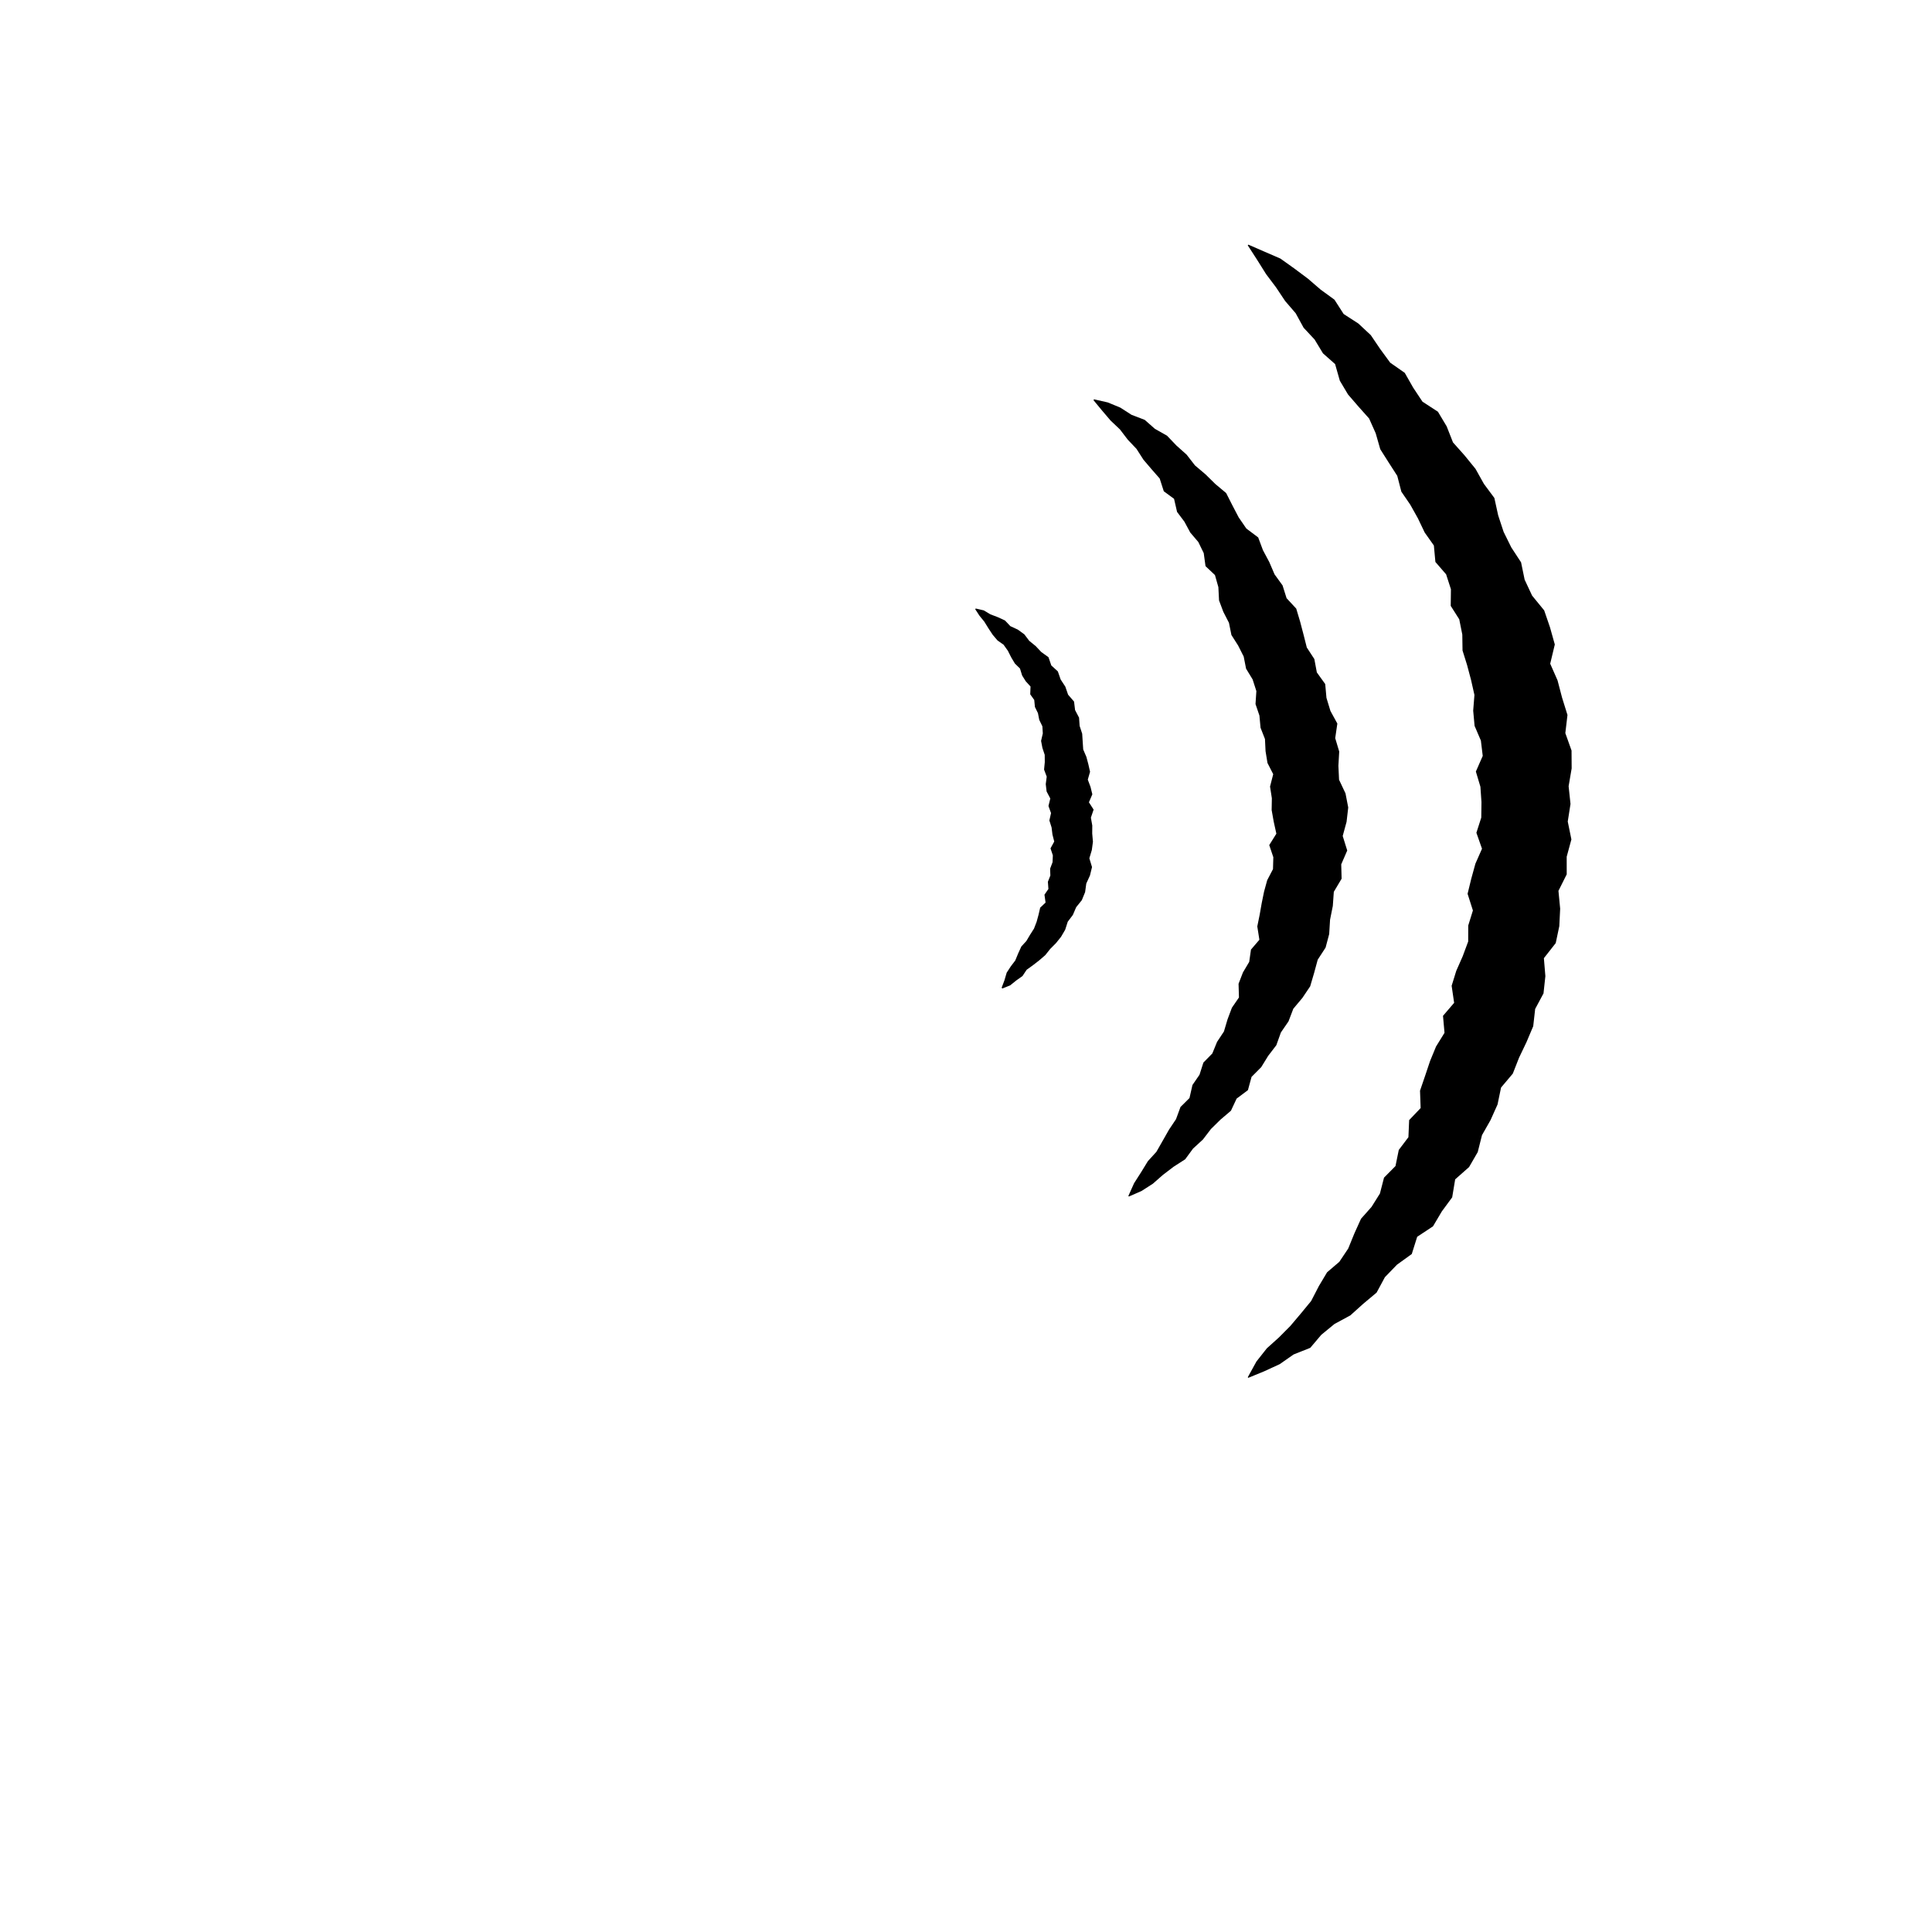
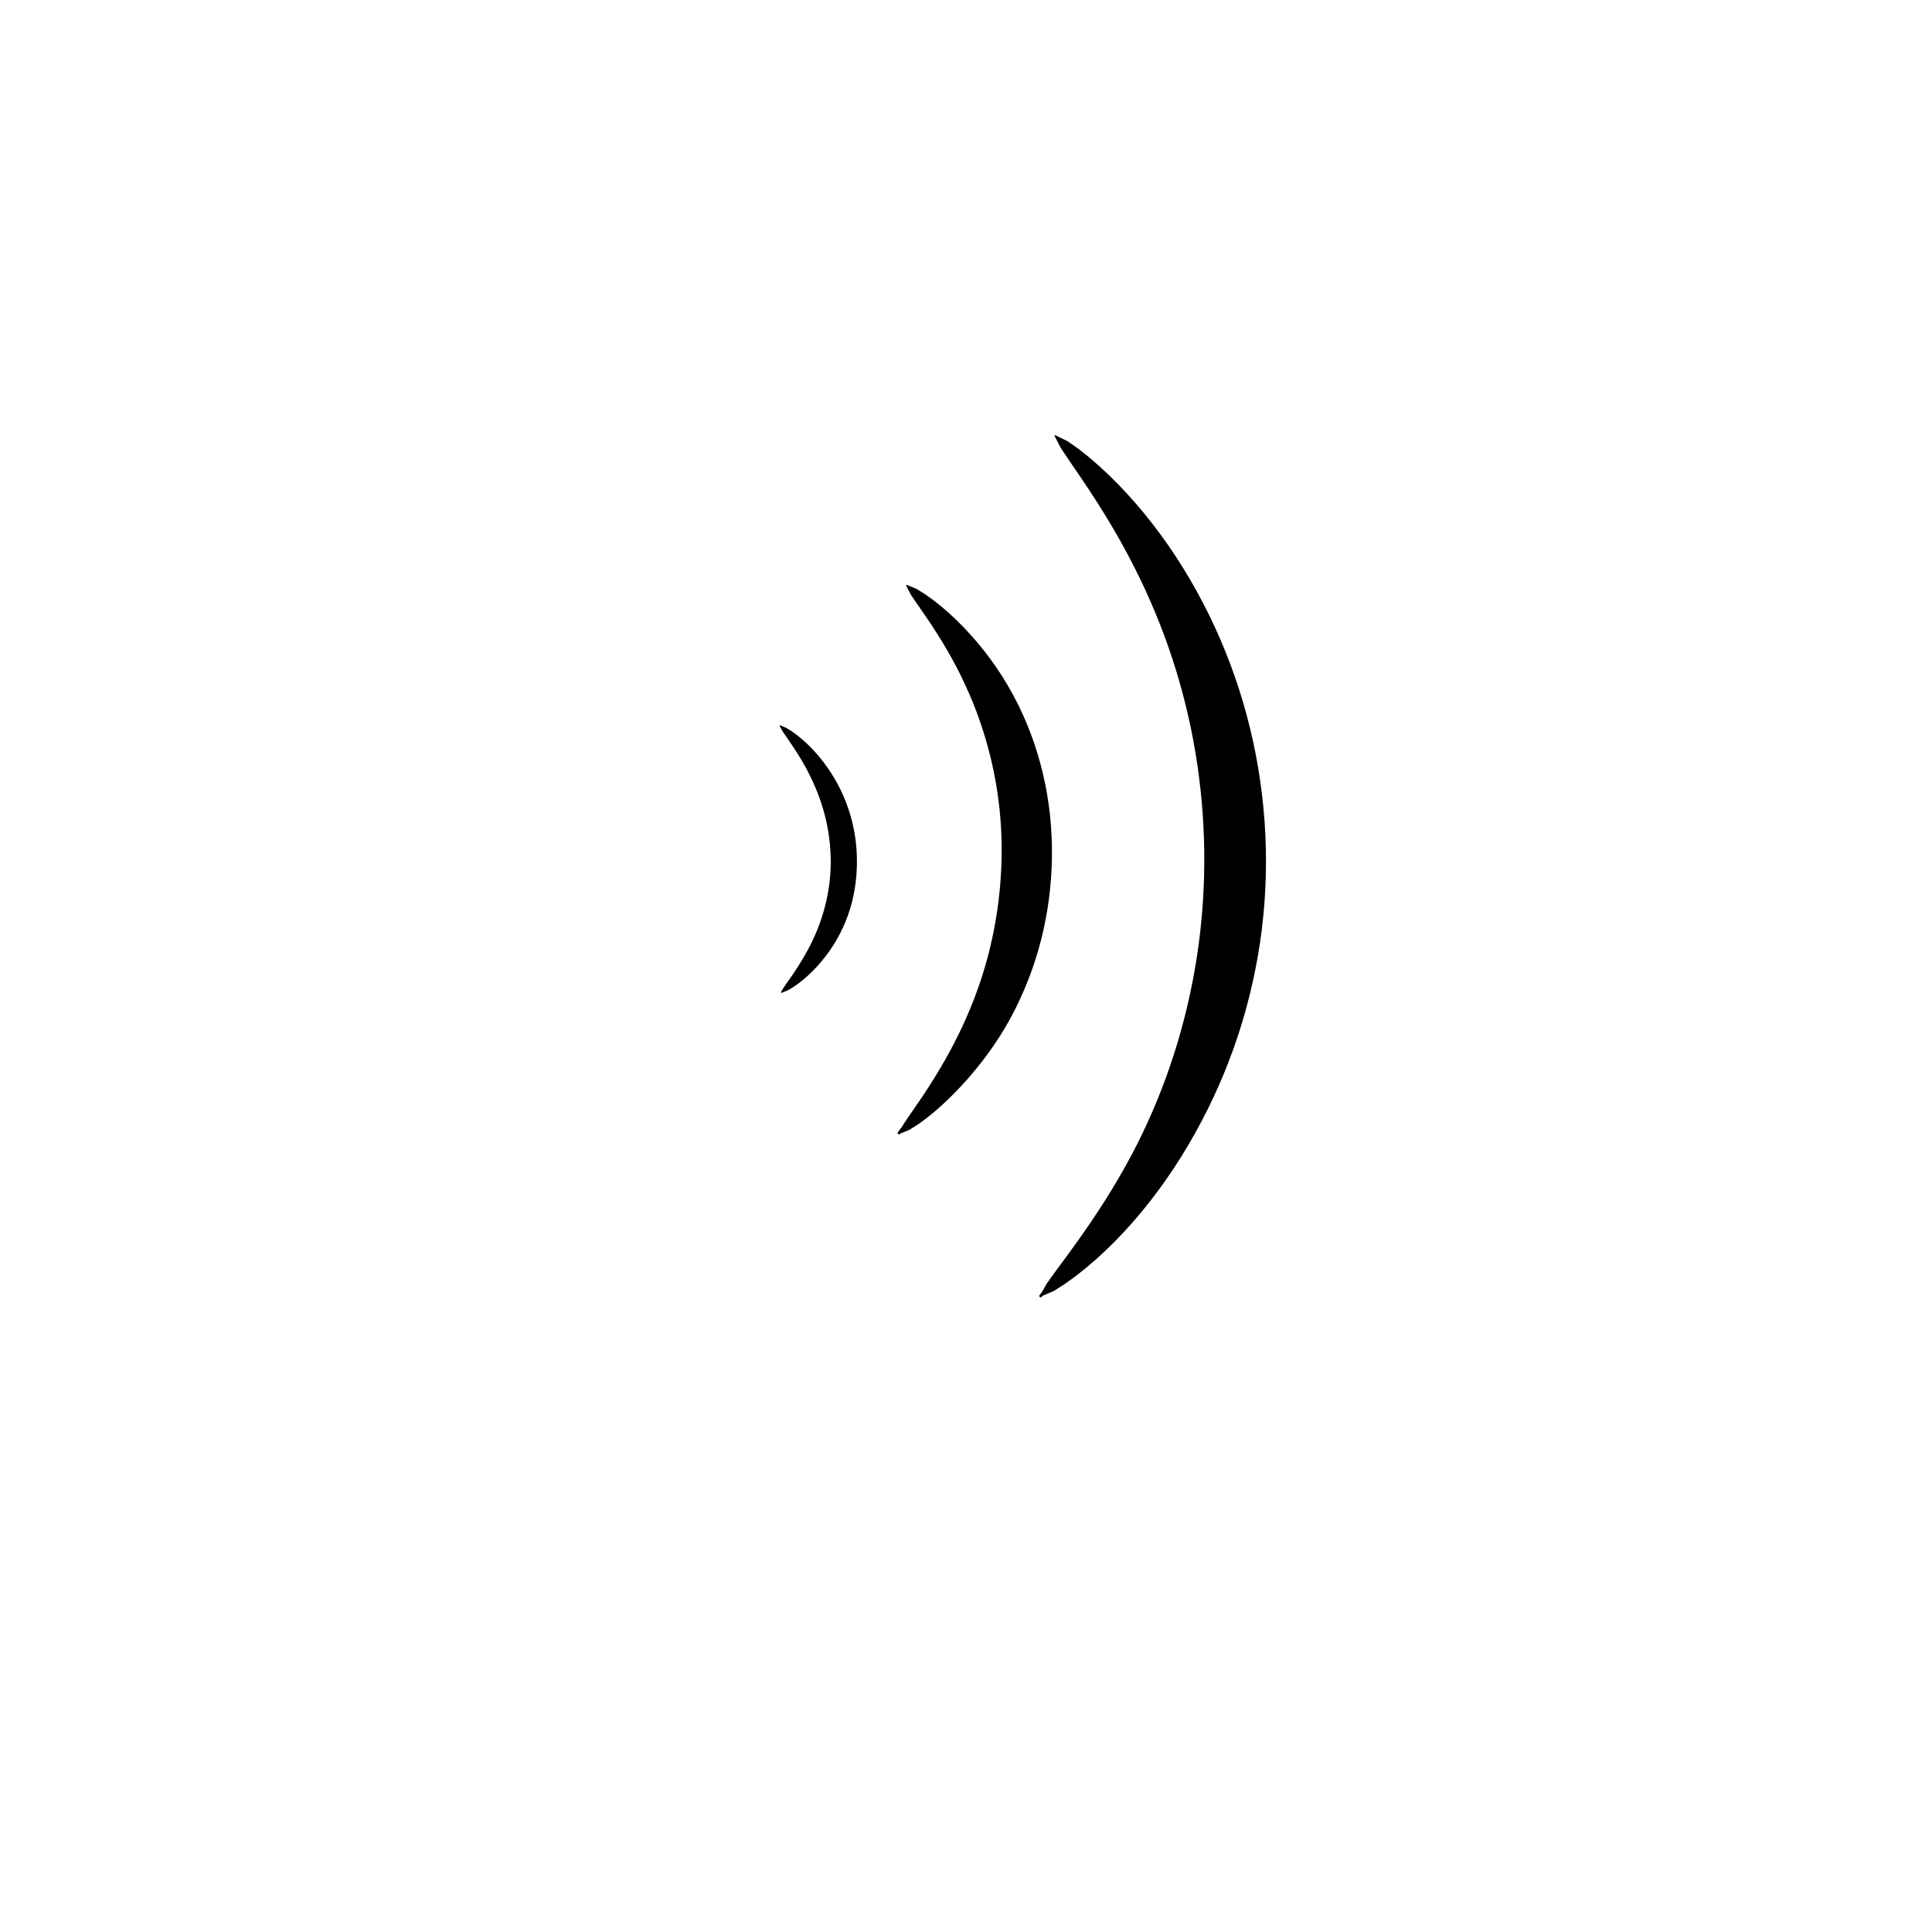
<svg xmlns="http://www.w3.org/2000/svg" viewBox="0 0 1024 1024" width="1024" height="1024">
-   <path d="M 516.89 322.89 L 519.16 326.37 L 521.71 329.50 L 523.90 333.04 L 526.15 336.45 L 528.70 339.45 L 531.90 341.70 L 534.18 344.89 L 535.97 348.44 L 537.93 351.71 L 540.61 354.33 L 541.76 358.05 L 543.69 361.12 L 546.20 363.87 L 546.04 368.01 L 548.17 370.98 L 548.53 374.70 L 550.13 377.97 L 550.83 381.56 L 552.48 384.95 L 552.71 388.72 L 551.79 392.70 L 552.50 396.40 L 553.72 400.07 L 553.76 403.95 L 553.38 407.89 L 554.78 411.64 L 554.27 415.62 L 554.72 419.49 L 556.68 423.21 L 555.71 427.20 L 557.07 430.95 L 556.19 434.85 L 557.36 438.57 L 557.82 442.31 L 558.77 446.03 L 556.79 449.66 L 558.03 453.36 L 557.88 456.98 L 556.59 460.40 L 556.71 464.04 L 555.40 467.36 L 555.68 471.17 L 553.59 474.21 L 554.17 478.39 L 551.32 481.08 L 550.46 484.80 L 549.44 488.55 L 548.04 492.18 L 545.97 495.43 L 543.98 498.77 L 541.34 501.65 L 539.67 505.30 L 538.11 509.08 L 535.73 512.21 L 533.57 515.53 L 532.36 519.64 L 530.88 523.55 L 531.31 523.91 L 535.45 522.23 L 538.59 519.70 L 541.94 517.32 L 544.16 513.99 L 547.53 511.56 L 550.83 508.99 L 554.02 506.24 L 556.62 502.97 L 559.65 499.92 L 562.37 496.54 L 564.57 492.78 L 565.93 488.53 L 568.64 484.93 L 570.40 480.83 L 573.39 477.11 L 575.13 472.86 L 575.75 468.30 L 577.70 464.03 L 578.79 459.57 L 577.38 454.91 L 578.69 450.54 L 579.28 446.15 L 578.90 441.81 L 578.93 437.54 L 578.19 433.37 L 579.64 429.11 L 577.15 425.23 L 578.96 421.00 L 578.00 417.08 L 576.55 413.22 L 577.75 409.07 L 576.86 405.13 L 575.81 401.17 L 574.13 397.26 L 573.85 393.10 L 573.58 388.87 L 572.23 384.75 L 571.92 380.36 L 569.81 376.34 L 569.27 371.85 L 566.11 368.19 L 564.65 363.95 L 562.17 360.15 L 560.68 355.86 L 557.22 352.70 L 555.72 348.34 L 551.93 345.61 L 548.92 342.43 L 545.53 339.66 L 542.93 336.23 L 539.47 333.71 L 535.50 331.87 L 532.67 328.87 L 528.84 327.10 L 524.88 325.59 L 521.44 323.52 L 517.17 322.53 Z" fill="#000000" />
-   <path d="M 579.58 212.11 L 584.13 217.62 L 588.66 222.93 L 593.58 227.59 L 597.75 233.05 L 602.36 237.90 L 606.04 243.64 L 610.33 248.67 L 614.66 253.62 L 616.83 260.38 L 622.27 264.38 L 623.87 271.33 L 627.77 276.52 L 630.86 282.26 L 635.13 287.27 L 638.00 293.15 L 638.95 300.07 L 643.95 304.79 L 645.76 311.19 L 646.12 318.23 L 648.40 324.31 L 651.37 330.09 L 652.68 336.57 L 656.23 342.14 L 659.18 347.98 L 660.45 354.42 L 663.91 360.10 L 665.90 366.29 L 665.45 373.17 L 667.52 379.26 L 668.11 385.71 L 670.46 391.72 L 670.77 398.14 L 671.79 404.39 L 674.83 410.34 L 673.15 416.89 L 674.11 423.09 L 674.00 429.34 L 675.11 435.57 L 676.50 441.87 L 672.73 447.91 L 674.89 454.34 L 674.71 460.65 L 671.65 466.51 L 669.99 472.53 L 668.74 478.64 L 667.65 484.83 L 666.39 491.02 L 667.50 498.09 L 663.04 503.30 L 662.11 509.81 L 658.79 515.40 L 656.46 521.42 L 656.67 528.68 L 652.93 534.12 L 650.62 540.29 L 648.71 546.71 L 645.07 552.21 L 642.56 558.36 L 637.83 563.18 L 635.76 569.65 L 632.03 575.07 L 630.45 581.99 L 625.69 586.72 L 623.31 593.19 L 619.61 598.72 L 616.28 604.58 L 612.91 610.49 L 608.40 615.44 L 604.82 621.29 L 601.09 627.12 L 598.06 633.88 L 598.34 634.18 L 605.06 631.24 L 611.06 627.38 L 616.33 622.75 L 622.00 618.42 L 628.17 614.45 L 632.33 608.78 L 637.57 603.97 L 641.83 598.40 L 646.90 593.41 L 652.43 588.70 L 655.43 582.29 L 661.43 577.79 L 663.35 570.76 L 668.46 565.63 L 672.15 559.64 L 676.49 553.97 L 678.89 547.25 L 682.94 541.33 L 685.49 534.64 L 690.29 528.92 L 694.42 522.78 L 696.49 515.75 L 698.42 508.65 L 702.59 502.25 L 704.50 495.05 L 704.96 487.47 L 706.42 480.17 L 706.95 472.68 L 711.08 465.74 L 710.88 458.12 L 714.06 450.79 L 711.66 443.09 L 713.71 435.58 L 714.59 427.99 L 713.14 420.50 L 709.73 413.29 L 709.38 405.88 L 709.81 398.34 L 707.69 391.23 L 708.82 383.50 L 705.16 376.82 L 703.05 369.88 L 702.39 362.56 L 697.95 356.39 L 696.63 349.32 L 692.63 343.18 L 690.88 336.28 L 689.07 329.40 L 687.03 322.58 L 681.91 317.05 L 679.78 310.27 L 675.54 304.42 L 672.74 297.89 L 669.39 291.61 L 666.86 284.84 L 660.59 280.14 L 656.53 274.23 L 653.19 267.84 L 649.89 261.34 L 644.15 256.53 L 638.94 251.41 L 633.34 246.66 L 628.92 240.96 L 623.52 236.13 L 618.54 230.92 L 612.10 227.27 L 606.73 222.54 L 599.73 219.86 L 593.77 216.03 L 587.12 213.29 L 579.88 211.65 Z" fill="#000000" />
-   <path d="M 661.34 130.04 L 666.28 137.68 L 671.06 145.30 L 676.30 152.27 L 681.15 159.54 L 686.73 166.02 L 690.95 173.72 L 696.75 179.93 L 701.20 187.28 L 707.63 192.97 L 710.14 201.79 L 714.48 209.08 L 720.00 215.48 L 725.65 221.81 L 729.15 229.64 L 731.57 238.10 L 736.05 245.17 L 740.58 252.21 L 742.75 260.60 L 747.47 267.49 L 751.53 274.74 L 755.11 282.24 L 759.98 289.12 L 760.79 297.85 L 766.47 304.41 L 769.02 312.31 L 768.91 321.12 L 773.43 328.24 L 775.05 336.33 L 775.17 344.77 L 777.60 352.54 L 779.69 360.40 L 781.48 368.34 L 780.82 376.66 L 781.56 384.72 L 784.90 392.53 L 785.88 400.64 L 782.24 408.94 L 784.65 417.00 L 785.21 425.16 L 785.10 433.35 L 782.52 441.38 L 785.49 449.85 L 782.00 457.76 L 779.80 465.74 L 777.85 473.73 L 780.67 482.57 L 778.20 490.54 L 778.17 499.01 L 775.25 506.87 L 771.85 514.57 L 769.40 522.49 L 770.72 531.52 L 764.82 538.41 L 765.62 547.42 L 761.13 554.68 L 757.97 562.36 L 755.33 570.23 L 752.64 578.09 L 752.97 587.29 L 746.88 593.68 L 746.49 602.73 L 741.38 609.49 L 739.64 618.03 L 733.56 624.17 L 731.39 632.59 L 726.95 639.67 L 721.37 645.97 L 717.86 653.72 L 714.58 661.76 L 709.87 668.79 L 703.39 674.33 L 698.99 681.71 L 694.93 689.57 L 689.48 696.19 L 683.91 702.78 L 677.85 708.88 L 671.46 714.63 L 665.96 721.59 L 661.35 729.95 L 661.60 730.28 L 670.00 726.84 L 678.28 723.03 L 685.61 717.91 L 694.46 714.38 L 700.32 707.47 L 707.31 701.73 L 715.69 697.20 L 722.50 691.07 L 729.62 685.11 L 734.03 676.93 L 740.42 670.32 L 748.27 664.65 L 751.14 655.52 L 759.51 649.99 L 764.20 642.07 L 769.69 634.61 L 771.27 625.08 L 778.63 618.58 L 783.23 610.63 L 785.49 601.64 L 790.01 593.69 L 793.73 585.40 L 795.59 576.42 L 801.81 569.05 L 805.13 560.60 L 809.08 552.33 L 812.64 543.91 L 813.67 534.76 L 818.09 526.52 L 819.08 517.38 L 818.29 507.86 L 824.57 499.86 L 826.46 490.87 L 826.92 481.61 L 826.01 472.17 L 830.39 463.41 L 830.38 454.07 L 832.87 444.91 L 830.94 435.43 L 832.40 426.12 L 831.40 416.72 L 833.01 407.27 L 832.95 397.80 L 829.66 388.57 L 830.79 378.94 L 827.93 369.77 L 825.53 360.60 L 821.64 351.78 L 824.08 341.59 L 821.52 332.47 L 818.45 323.52 L 812.05 315.69 L 808.09 307.23 L 806.20 298.05 L 801.03 290.16 L 796.95 281.91 L 794.06 273.14 L 792.04 263.93 L 786.50 256.46 L 782.05 248.50 L 776.23 241.35 L 770.11 234.48 L 766.76 225.96 L 762.13 218.22 L 753.94 212.89 L 749.00 205.44 L 744.55 197.62 L 736.84 192.23 L 731.57 185.04 L 726.55 177.63 L 719.97 171.48 L 712.17 166.44 L 707.29 158.84 L 699.95 153.49 L 693.17 147.65 L 685.96 142.27 L 678.66 137.06 L 670.09 133.34 L 661.66 129.67 Z" fill="#000000" />
+   <path d="M 413.21 384.80 L 414.87 387.76 L 416.70 390.45 L 418.53 393.10 L 420.33 395.74 L 422.07 398.40 L 423.74 401.08 L 425.36 403.79 L 426.90 406.52 L 428.37 409.28 L 429.76 412.07 L 431.08 414.89 L 432.32 417.74 L 433.48 420.61 L 434.55 423.51 L 435.54 426.44 L 436.44 429.39 L 437.24 432.36 L 437.95 435.36 L 438.57 438.37 L 439.10 441.39 L 439.53 444.43 L 439.87 447.48 L 440.11 450.53 L 440.26 453.60 L 440.32 456.66 L 440.27 459.73 L 440.12 462.79 L 439.87 465.85 L 439.51 468.90 L 439.06 471.94 L 438.50 474.97 L 437.85 477.98 L 437.11 480.97 L 436.27 483.95 L 435.34 486.90 L 434.32 489.84 L 433.20 492.74 L 432.00 495.62 L 430.70 498.47 L 429.31 501.28 L 427.83 504.06 L 426.28 506.82 L 424.66 509.55 L 422.97 512.26 L 421.22 514.95 L 419.40 517.62 L 417.53 520.29 L 415.64 523.00 L 413.87 525.92 L 414.16 526.27 L 417.40 524.98 L 420.34 523.24 L 423.15 521.29 L 425.84 519.17 L 428.42 516.90 L 430.91 514.51 L 433.30 511.99 L 435.58 509.35 L 437.76 506.61 L 439.83 503.77 L 441.78 500.83 L 443.60 497.80 L 445.30 494.68 L 446.85 491.48 L 448.26 488.20 L 449.52 484.85 L 450.63 481.45 L 451.59 477.99 L 452.40 474.50 L 453.05 470.97 L 453.55 467.41 L 453.91 463.84 L 454.12 460.25 L 454.19 456.66 L 454.13 453.08 L 453.92 449.50 L 453.56 445.94 L 453.06 442.40 L 452.41 438.90 L 451.63 435.43 L 450.70 432.00 L 449.64 428.62 L 448.44 425.30 L 447.10 422.04 L 445.64 418.85 L 444.05 415.73 L 442.34 412.69 L 440.52 409.73 L 438.59 406.86 L 436.56 404.07 L 434.43 401.38 L 432.20 398.78 L 429.88 396.29 L 427.45 393.91 L 424.93 391.66 L 422.31 389.53 L 419.59 387.56 L 416.72 385.79 L 413.54 384.43 Z" fill="#000000" />
+   <path d="M 480.24 310.36 L 482.82 315.28 L 485.78 319.65 L 488.75 323.94 L 491.68 328.21 L 494.53 332.49 L 497.29 336.80 L 499.96 341.13 L 502.54 345.51 L 505.01 349.92 L 507.37 354.37 L 509.62 358.85 L 511.77 363.38 L 513.80 367.94 L 515.72 372.53 L 517.53 377.16 L 519.22 381.82 L 520.79 386.51 L 522.26 391.22 L 523.60 395.95 L 524.84 400.71 L 525.96 405.49 L 526.97 410.29 L 527.86 415.10 L 528.64 419.92 L 529.30 424.76 L 529.85 429.60 L 530.28 434.45 L 530.60 439.31 L 530.81 444.17 L 530.90 449.03 L 530.88 453.89 L 530.74 458.75 L 530.50 463.60 L 530.16 468.45 L 529.72 473.29 L 529.16 478.12 L 528.51 482.93 L 527.74 487.74 L 526.87 492.53 L 525.90 497.30 L 524.81 502.06 L 523.62 506.80 L 522.32 511.51 L 520.91 516.20 L 519.39 520.86 L 517.76 525.49 L 516.03 530.09 L 514.20 534.66 L 512.26 539.20 L 510.23 543.70 L 508.09 548.18 L 505.86 552.61 L 503.54 557.02 L 501.13 561.39 L 498.62 565.73 L 496.03 570.04 L 493.36 574.32 L 490.61 578.58 L 487.78 582.82 L 484.88 587.05 L 481.95 591.30 L 479.02 595.64 L 476.48 600.51 L 476.88 600.94 L 482.02 598.83 L 486.55 595.96 L 490.87 592.81 L 495.04 589.44 L 499.07 585.91 L 502.98 582.24 L 506.78 578.44 L 510.47 574.51 L 514.06 570.48 L 517.54 566.33 L 520.91 562.08 L 524.16 557.73 L 527.28 553.26 L 530.26 548.69 L 533.10 544.02 L 535.78 539.25 L 538.31 534.38 L 540.69 529.44 L 542.92 524.41 L 545.00 519.31 L 546.93 514.15 L 548.69 508.92 L 550.30 503.63 L 551.76 498.29 L 553.05 492.90 L 554.17 487.47 L 555.14 482.00 L 555.95 476.50 L 556.59 470.97 L 557.07 465.42 L 557.39 459.86 L 557.55 454.28 L 557.54 448.70 L 557.36 443.11 L 557.02 437.54 L 556.51 431.97 L 555.82 426.42 L 554.97 420.89 L 553.94 415.39 L 552.73 409.92 L 551.36 404.50 L 549.81 399.12 L 548.09 393.80 L 546.20 388.55 L 544.13 383.36 L 541.90 378.24 L 539.51 373.21 L 536.94 368.27 L 534.21 363.42 L 531.32 358.68 L 528.28 354.05 L 525.09 349.53 L 521.75 345.13 L 518.28 340.85 L 514.68 336.70 L 510.95 332.68 L 507.09 328.81 L 503.11 325.08 L 499.00 321.52 L 494.75 318.14 L 490.35 314.98 L 485.75 312.11 L 480.57 309.99 Z" fill="#000000" />
+   <path d="M 511.79 550.37 L 506.84 559.22 L 498.58 572.03 L 492.52 580.24 L 482.84 592.21 L 476.48 600.51" fill="none" stroke="#000000" stroke-width="1.45" stroke-linecap="round" stroke-linejoin="round" />
+   <path d="M 558.90 230.98 L 562.20 237.36 L 566.02 243.10 L 569.87 248.74 L 573.69 254.34 L 577.43 259.96 L 581.10 265.60 L 584.67 271.26 L 588.15 276.97 L 591.52 282.71 L 594.79 288.50 L 597.95 294.33 L 601.00 300.20 L 603.93 306.11 L 606.76 312.06 L 609.46 318.06 L 612.05 324.09 L 614.52 330.16 L 616.87 336.27 L 619.09 342.42 L 621.20 348.60 L 623.18 354.81 L 625.04 361.05 L 626.77 367.32 L 628.39 373.61 L 629.88 379.93 L 631.25 386.26 L 632.50 392.62 L 633.63 399.00 L 634.63 405.39 L 635.51 411.80 L 636.27 418.22 L 636.91 424.65 L 637.43 431.08 L 637.82 437.53 L 638.10 443.97 L 638.26 450.42 L 638.29 456.88 L 638.21 463.33 L 638.00 469.78 L 637.67 476.23 L 637.22 482.67 L 636.64 489.10 L 635.95 495.52 L 635.13 501.93 L 634.18 508.33 L 633.11 514.72 L 631.92 521.08 L 630.61 527.43 L 629.17 533.75 L 627.61 540.05 L 625.93 546.33 L 624.13 552.58 L 622.20 558.80 L 620.14 564.99 L 617.97 571.15 L 615.67 577.27 L 613.25 583.35 L 610.70 589.39 L 608.03 595.39 L 605.23 601.34 L 602.30 607.24 L 599.25 613.09 L 596.07 618.89 L 592.78 624.64 L 589.38 630.34 L 585.88 635.99 L 582.27 641.60 L 578.57 647.17 L 574.77 652.70 L 570.89 658.20 L 566.93 663.68 L 562.91 669.15 L 558.85 674.65 L 554.82 680.28 L 551.31 686.59 L 551.80 687.13 L 558.49 684.27 L 564.46 680.48 L 570.17 676.35 L 575.68 671.96 L 581.03 667.37 L 586.22 662.58 L 591.25 657.62 L 596.14 652.50 L 600.87 647.24 L 605.45 641.83 L 609.88 636.29 L 614.17 630.63 L 618.30 624.85 L 622.29 618.97 L 626.13 612.98 L 629.83 606.89 L 633.37 600.71 L 636.77 594.44 L 640.03 588.10 L 643.13 581.67 L 646.08 575.17 L 648.88 568.59 L 651.51 561.94 L 653.98 555.24 L 656.29 548.47 L 658.44 541.64 L 660.42 534.77 L 662.23 527.84 L 663.88 520.88 L 665.36 513.87 L 666.67 506.83 L 667.81 499.76 L 668.78 492.67 L 669.57 485.55 L 670.19 478.41 L 670.63 471.27 L 670.90 464.11 L 671.00 456.95 L 670.92 449.79 L 670.67 442.64 L 670.25 435.50 L 669.66 428.37 L 668.90 421.25 L 667.97 414.16 L 666.88 407.10 L 665.61 400.06 L 664.18 393.07 L 662.58 386.10 L 660.81 379.19 L 658.88 372.32 L 656.78 365.50 L 654.52 358.73 L 652.10 352.03 L 649.52 345.39 L 646.77 338.82 L 643.87 332.32 L 640.82 325.90 L 637.61 319.56 L 634.25 313.30 L 630.74 307.13 L 627.08 301.05 L 623.27 295.08 L 619.32 289.20 L 615.21 283.44 L 610.96 277.80 L 606.55 272.27 L 602.01 266.88 L 597.31 261.62 L 592.47 256.51 L 587.48 251.56 L 582.33 246.78 L 577.02 242.19 L 571.52 237.83 L 565.75 233.80 L 559.24 230.62 Z" fill="#000000" />
+   <path d="M 610.68 604.37 L 600.56 621.80 L 589.58 638.77 L 577.69 655.22 L 564.80 671.03 L 551.56 686.87" fill="none" stroke="#000000" stroke-width="1.45" stroke-linecap="round" stroke-linejoin="round" />
</svg>
